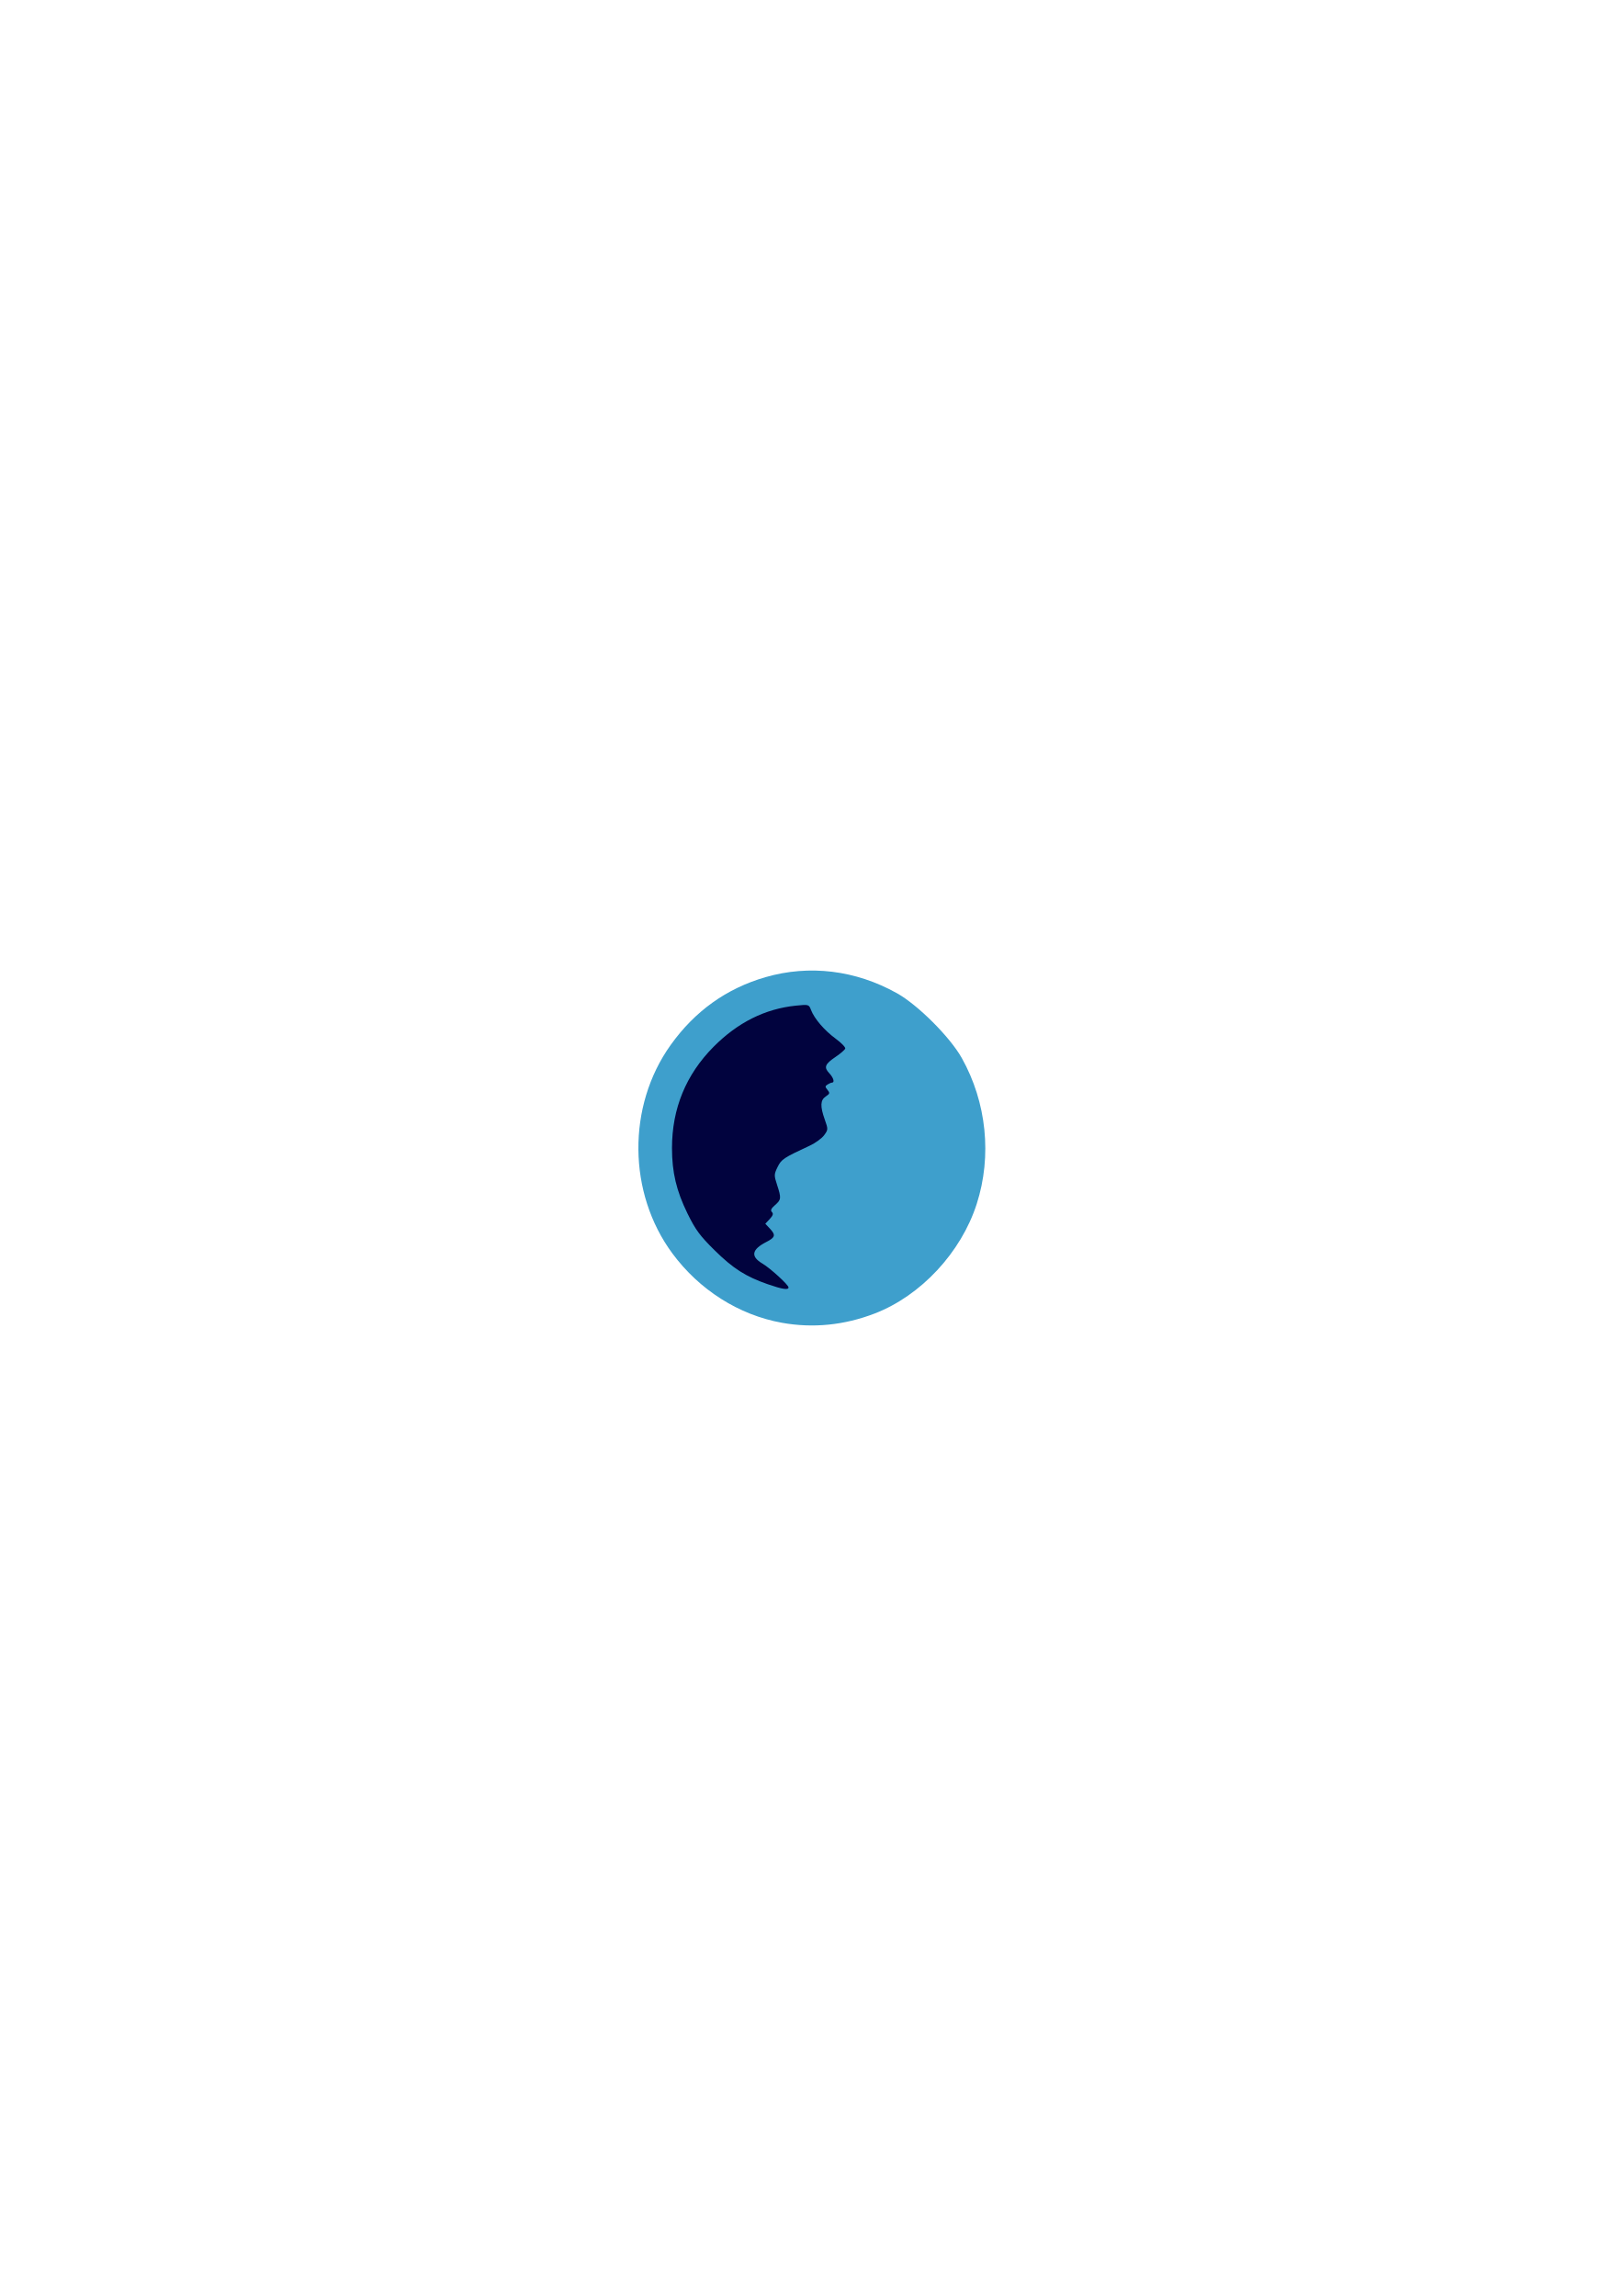
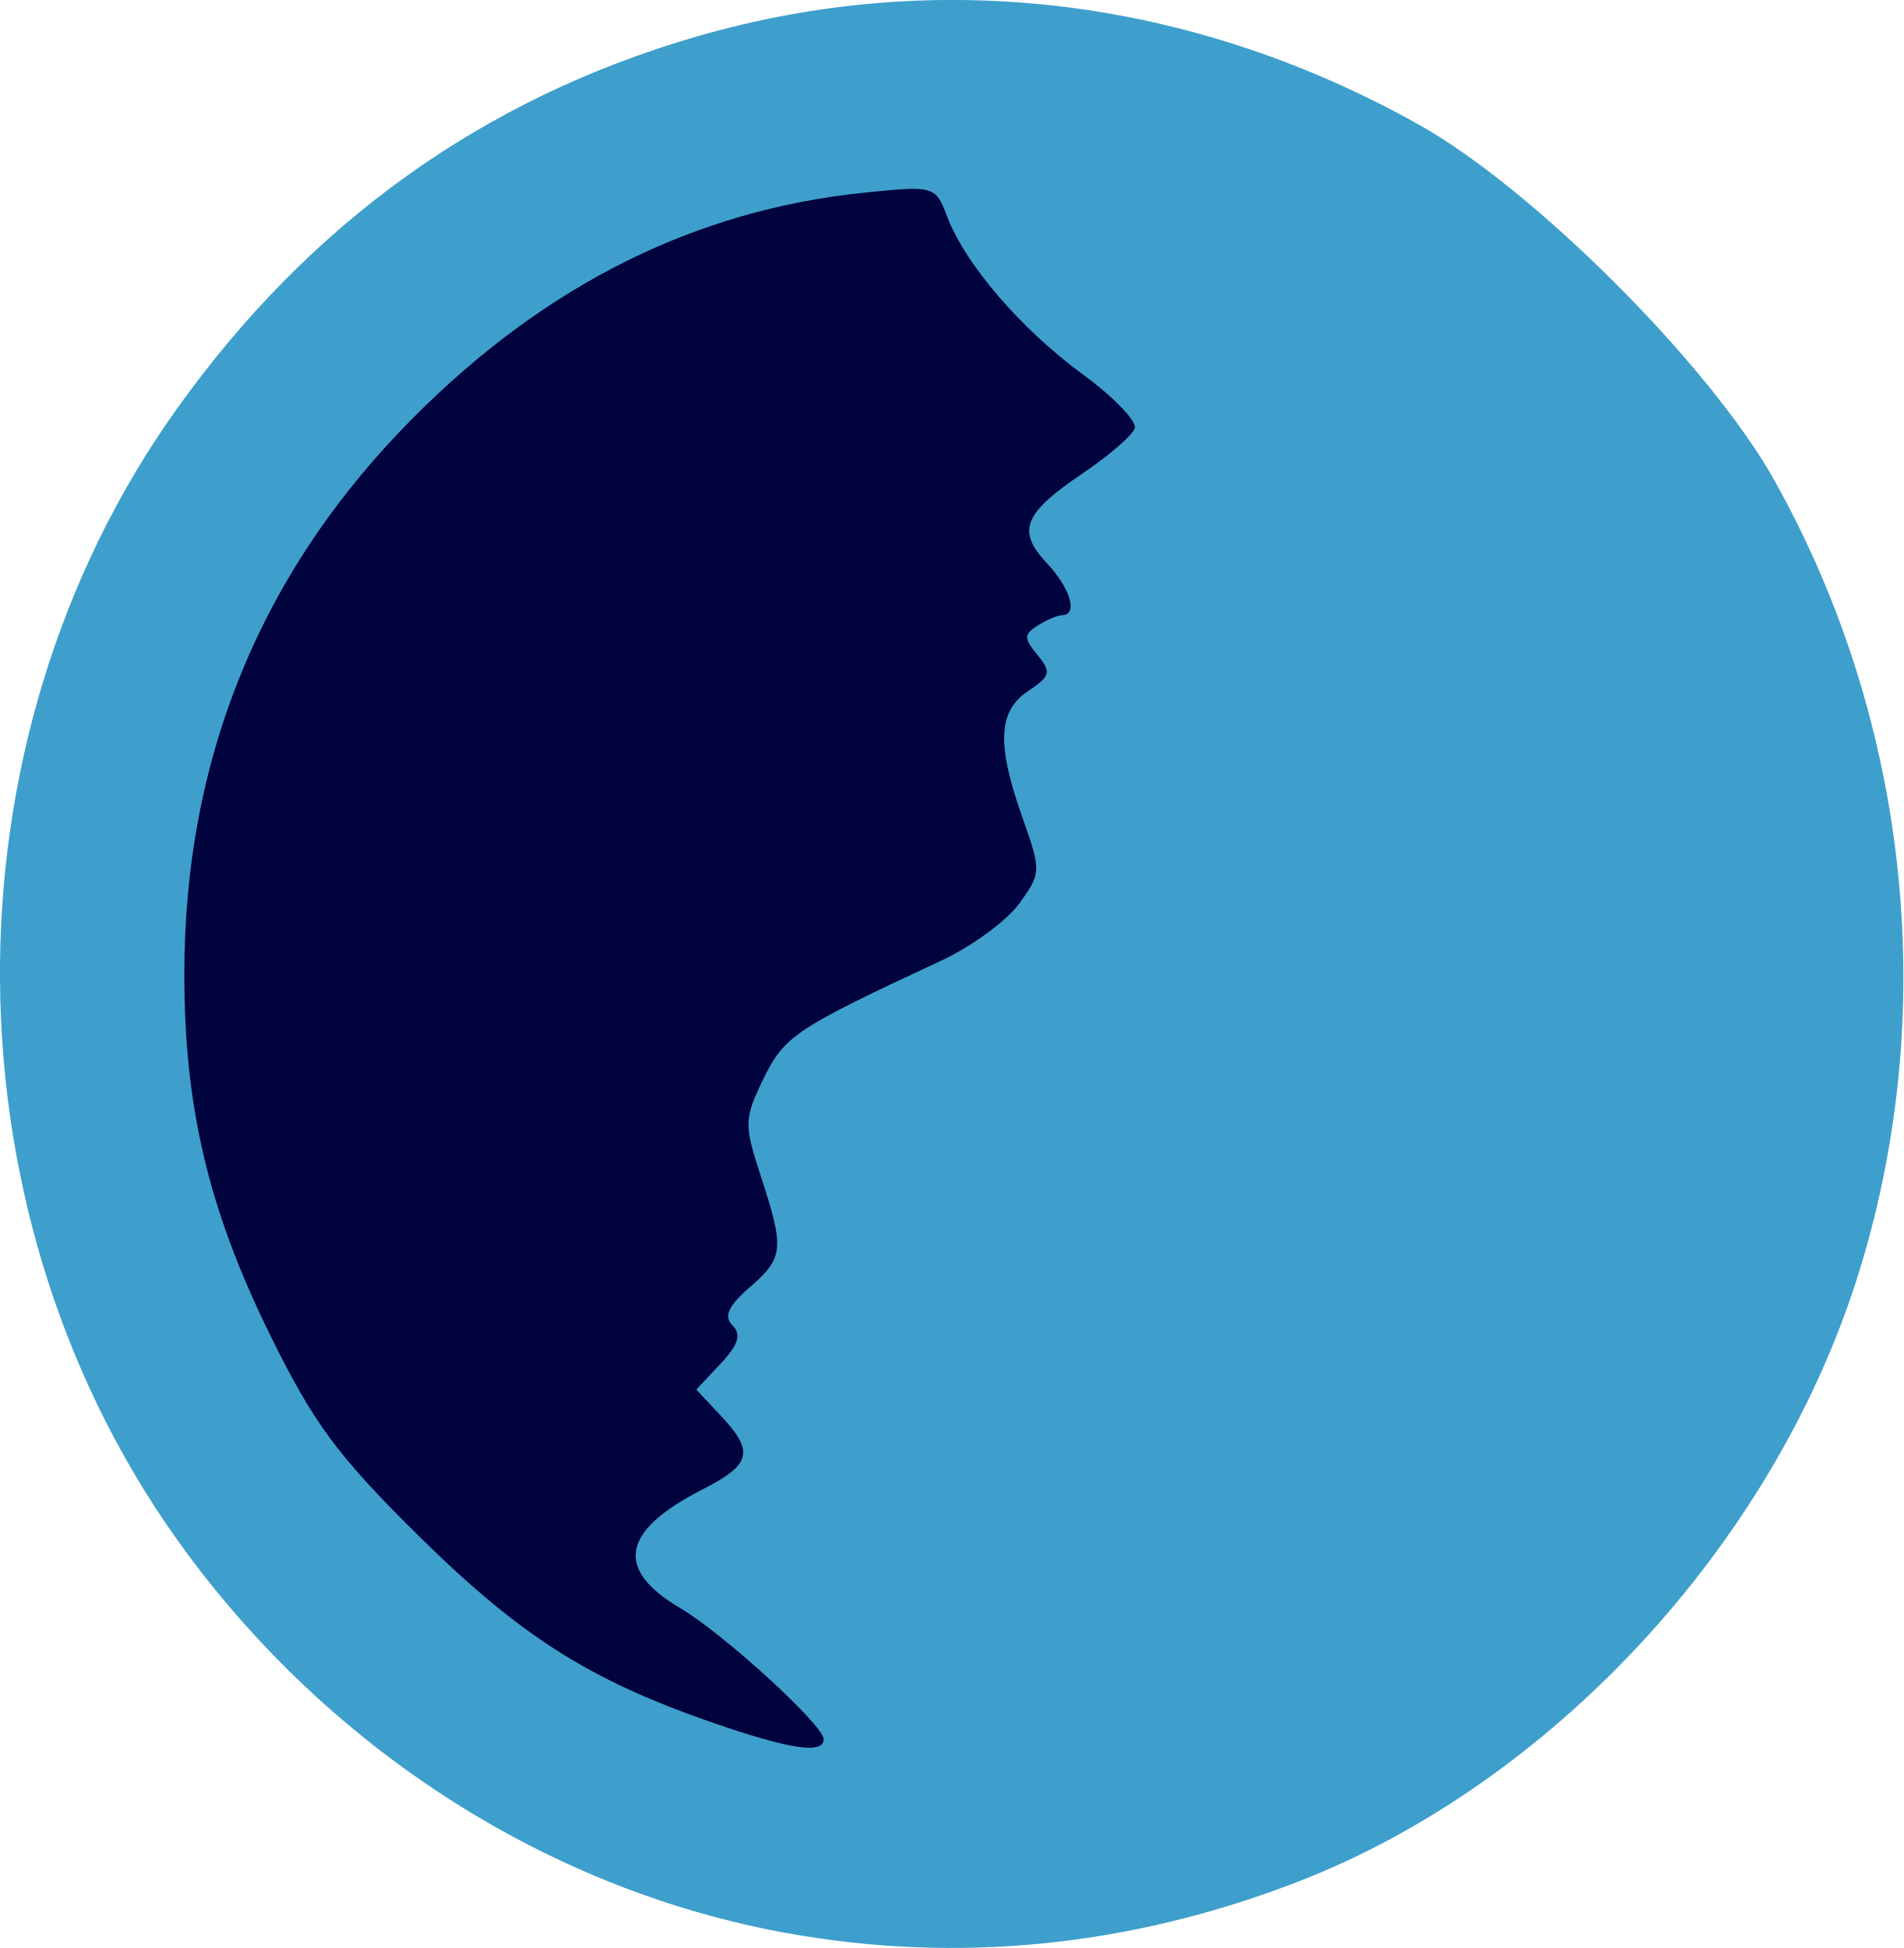
- <svg xmlns="http://www.w3.org/2000/svg" viewBox="0 0 210 297">
-   <circle cx="105" cy="148.5" r="21.858" fill="#01033e" />
-   <path d="M101.118 171.106c-5.56-1.006-10.663-4.24-14.16-8.974-5.77-7.813-5.865-19.051-.228-26.945 3.136-4.393 7.225-7.322 12.26-8.782 5.68-1.647 11.668-.917 17.015 2.073 2.712 1.517 6.867 5.67 8.388 8.386 3.212 5.734 3.922 12.673 1.931 18.868-2.019 6.283-7.22 11.872-13.192 14.175-3.942 1.52-7.998 1.925-12.014 1.199zm.864-4.572c0-.33-2.36-2.486-3.373-3.084-1.562-.92-1.397-1.824.511-2.798 1.161-.592 1.236-.892.435-1.744l-.575-.613.573-.61c.418-.445.494-.69.282-.902-.213-.213-.105-.455.398-.893.81-.703.83-.907.267-2.627-.398-1.218-.394-1.356.066-2.299.492-1.005.758-1.183 4.18-2.775.72-.335 1.55-.94 1.845-1.346.52-.716.523-.774.08-2.02-.615-1.734-.58-2.52.136-2.996.523-.346.548-.445.216-.846-.326-.392-.325-.485.004-.693.209-.133.469-.243.578-.245.38-.008.195-.635-.364-1.23-.714-.76-.548-1.171.853-2.116.618-.417 1.168-.894 1.222-1.059.054-.164-.497-.737-1.226-1.271-1.464-1.075-2.767-2.591-3.196-3.718-.276-.726-.302-.733-1.961-.563-3.983.408-7.517 2.174-10.64 5.317-3.575 3.599-5.382 7.999-5.382 13.103 0 3.135.569 5.537 2.005 8.466 1.035 2.11 1.599 2.875 3.512 4.763 2.392 2.36 4.018 3.397 6.894 4.395 1.865.646 2.66.767 2.66.404z" fill="#3e9fcc" />
+ <svg xmlns="http://www.w3.org/2000/svg" width="44.869" height="45.912">
+   <circle cx="22.434" cy="22.956" r="21.858" fill="#01033e" />
+   <path fill="#3e9fcc" d="M18.552 45.562c-5.56-1.006-10.663-4.24-14.16-8.974-5.77-7.813-5.865-19.051-.228-26.945C7.3 5.25 11.39 2.32 16.424.86c5.68-1.647 11.668-.917 17.015 2.073 2.712 1.517 6.867 5.67 8.388 8.386 3.212 5.734 3.922 12.673 1.931 18.868-2.019 6.283-7.22 11.872-13.192 14.175-3.942 1.52-7.998 1.925-12.014 1.199zm.864-4.572c0-.33-2.36-2.486-3.373-3.084-1.562-.92-1.397-1.824.511-2.798 1.161-.592 1.236-.892.435-1.744l-.575-.613.573-.61c.418-.445.494-.69.282-.902-.213-.213-.105-.455.398-.893.81-.703.83-.907.267-2.627-.398-1.218-.394-1.356.066-2.3.492-1.004.758-1.182 4.18-2.774.72-.335 1.55-.94 1.845-1.346.52-.716.523-.774.08-2.02-.615-1.734-.58-2.52.136-2.996.523-.346.548-.445.216-.846-.326-.392-.325-.485.004-.693.21-.133.47-.243.578-.245.38-.008.195-.635-.364-1.23-.714-.76-.548-1.171.853-2.116.618-.417 1.168-.894 1.222-1.06.054-.163-.497-.736-1.226-1.27-1.464-1.075-2.767-2.591-3.196-3.718-.276-.726-.302-.733-1.96-.563-3.984.408-7.518 2.174-10.64 5.317-3.576 3.599-5.383 7.999-5.383 13.103 0 3.135.57 5.537 2.005 8.466 1.035 2.11 1.6 2.875 3.512 4.763 2.392 2.36 4.018 3.397 6.894 4.395 1.865.646 2.66.767 2.66.404z" />
</svg>
